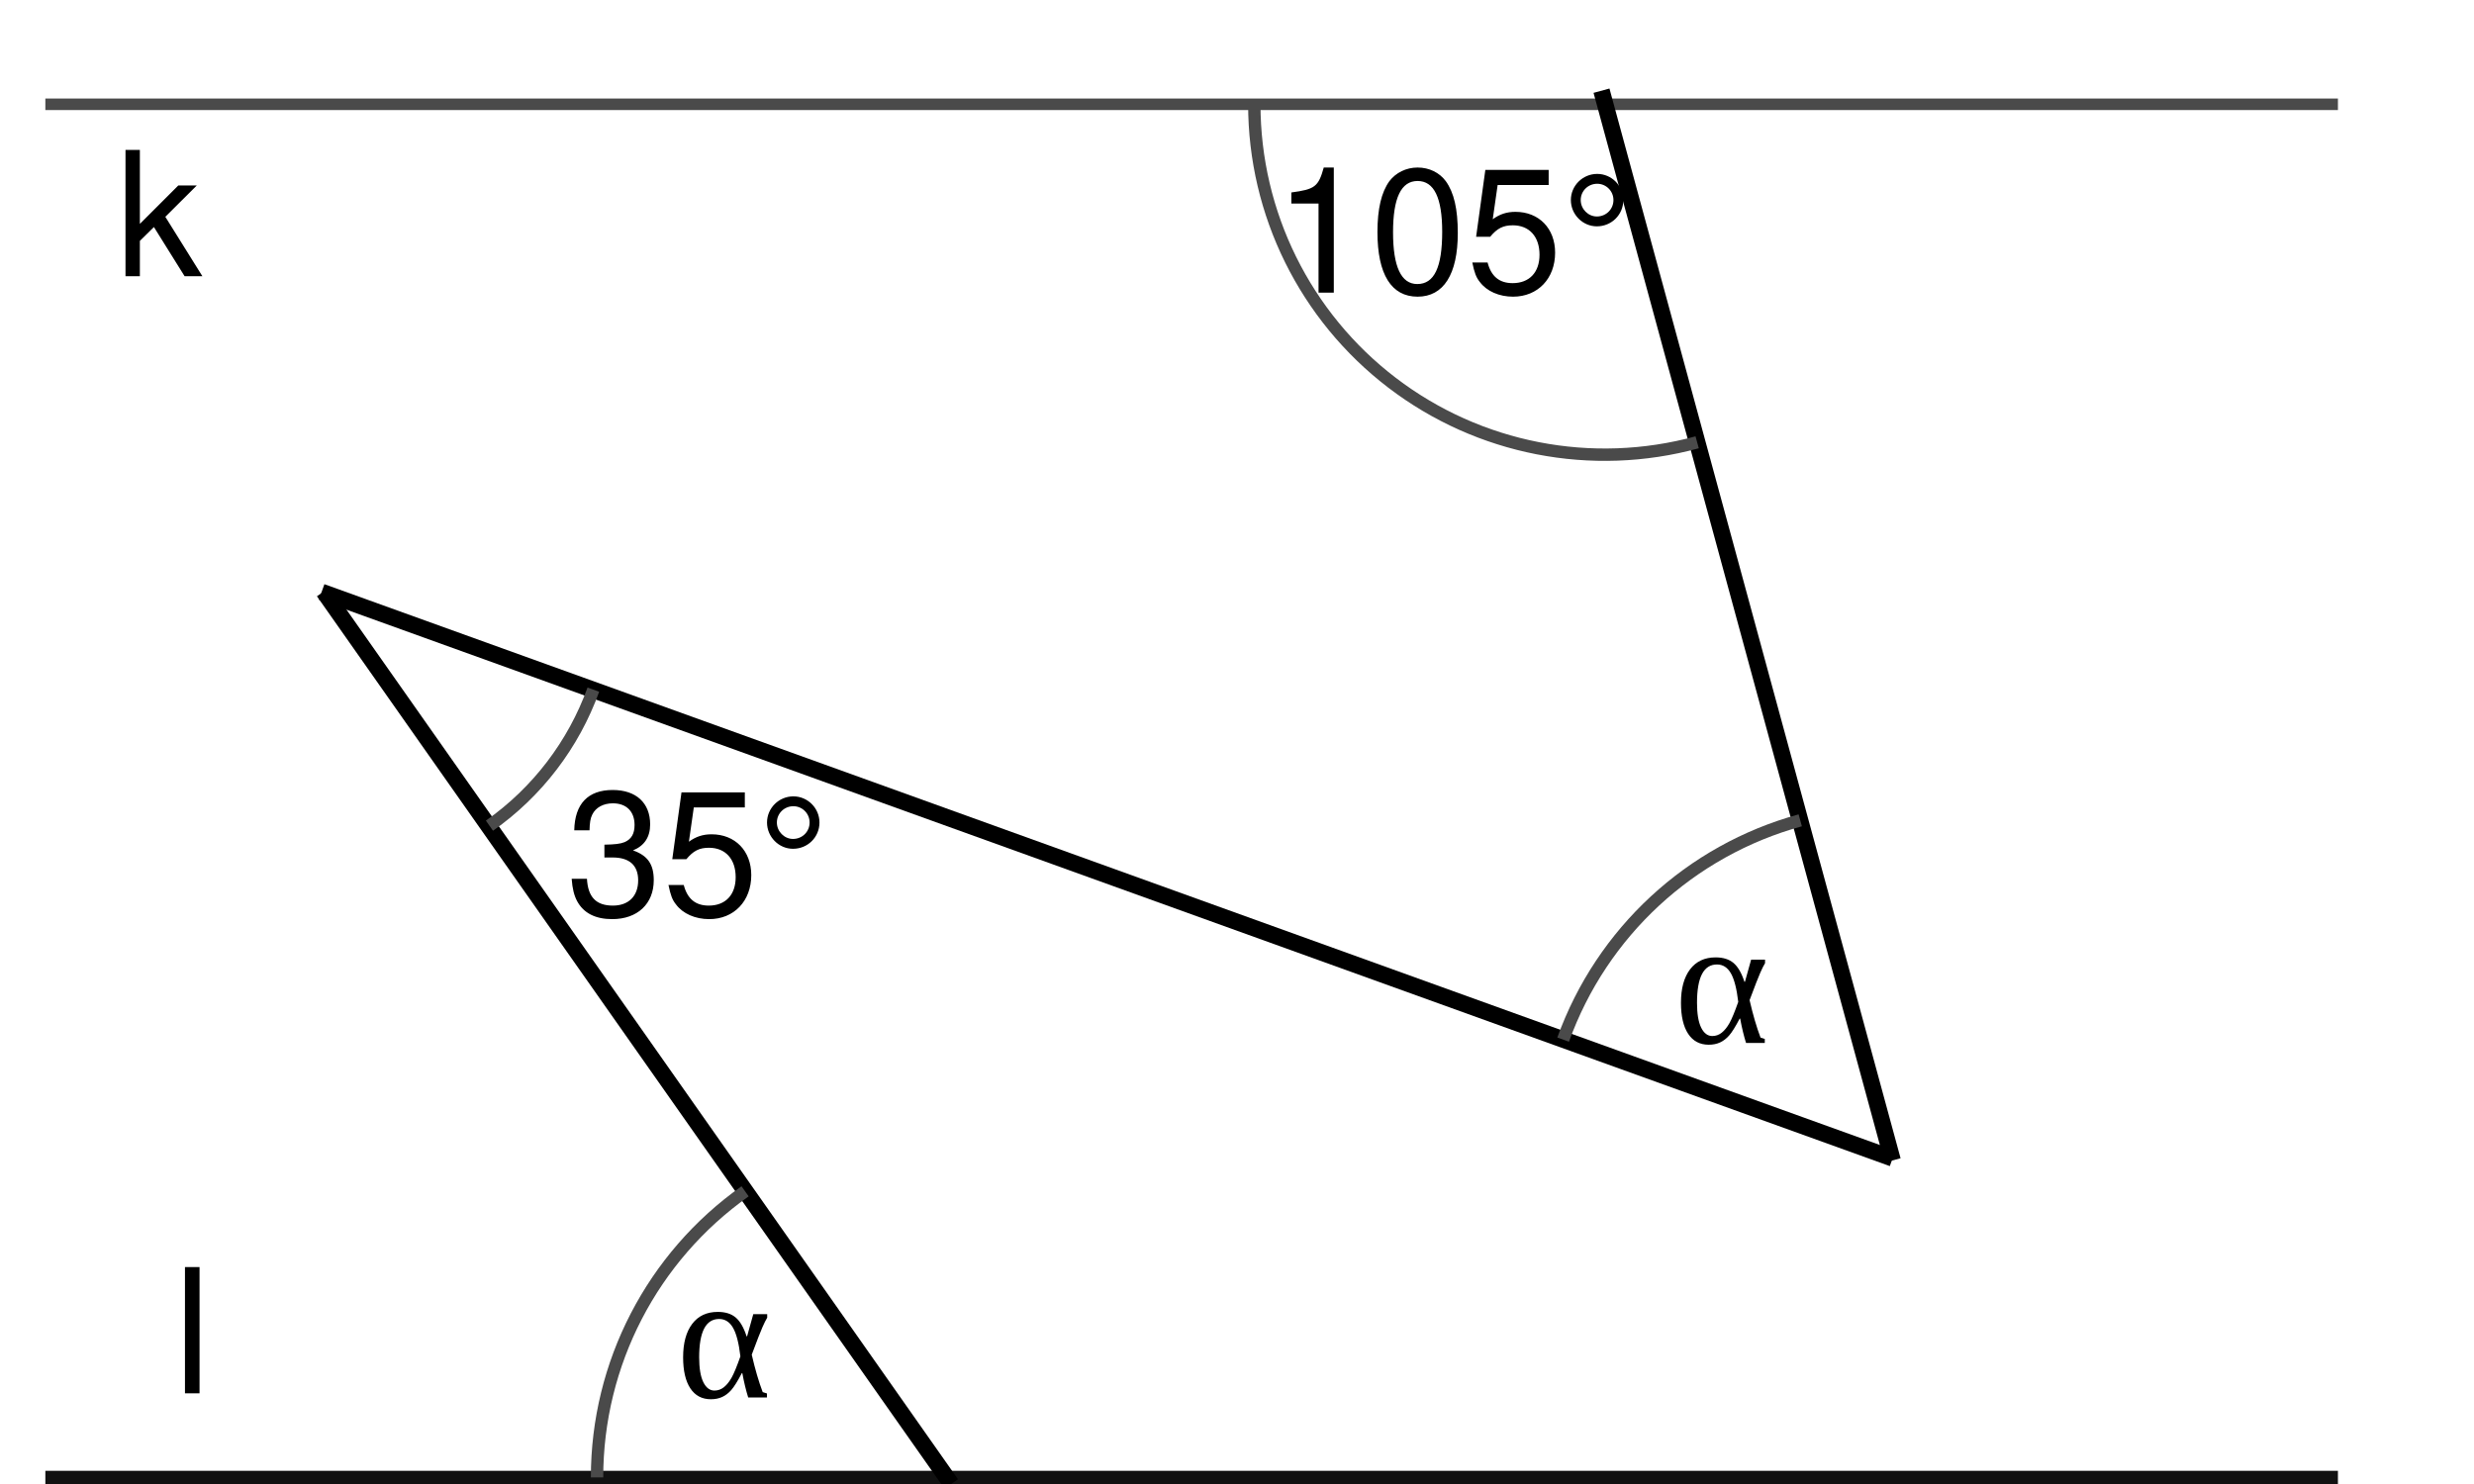
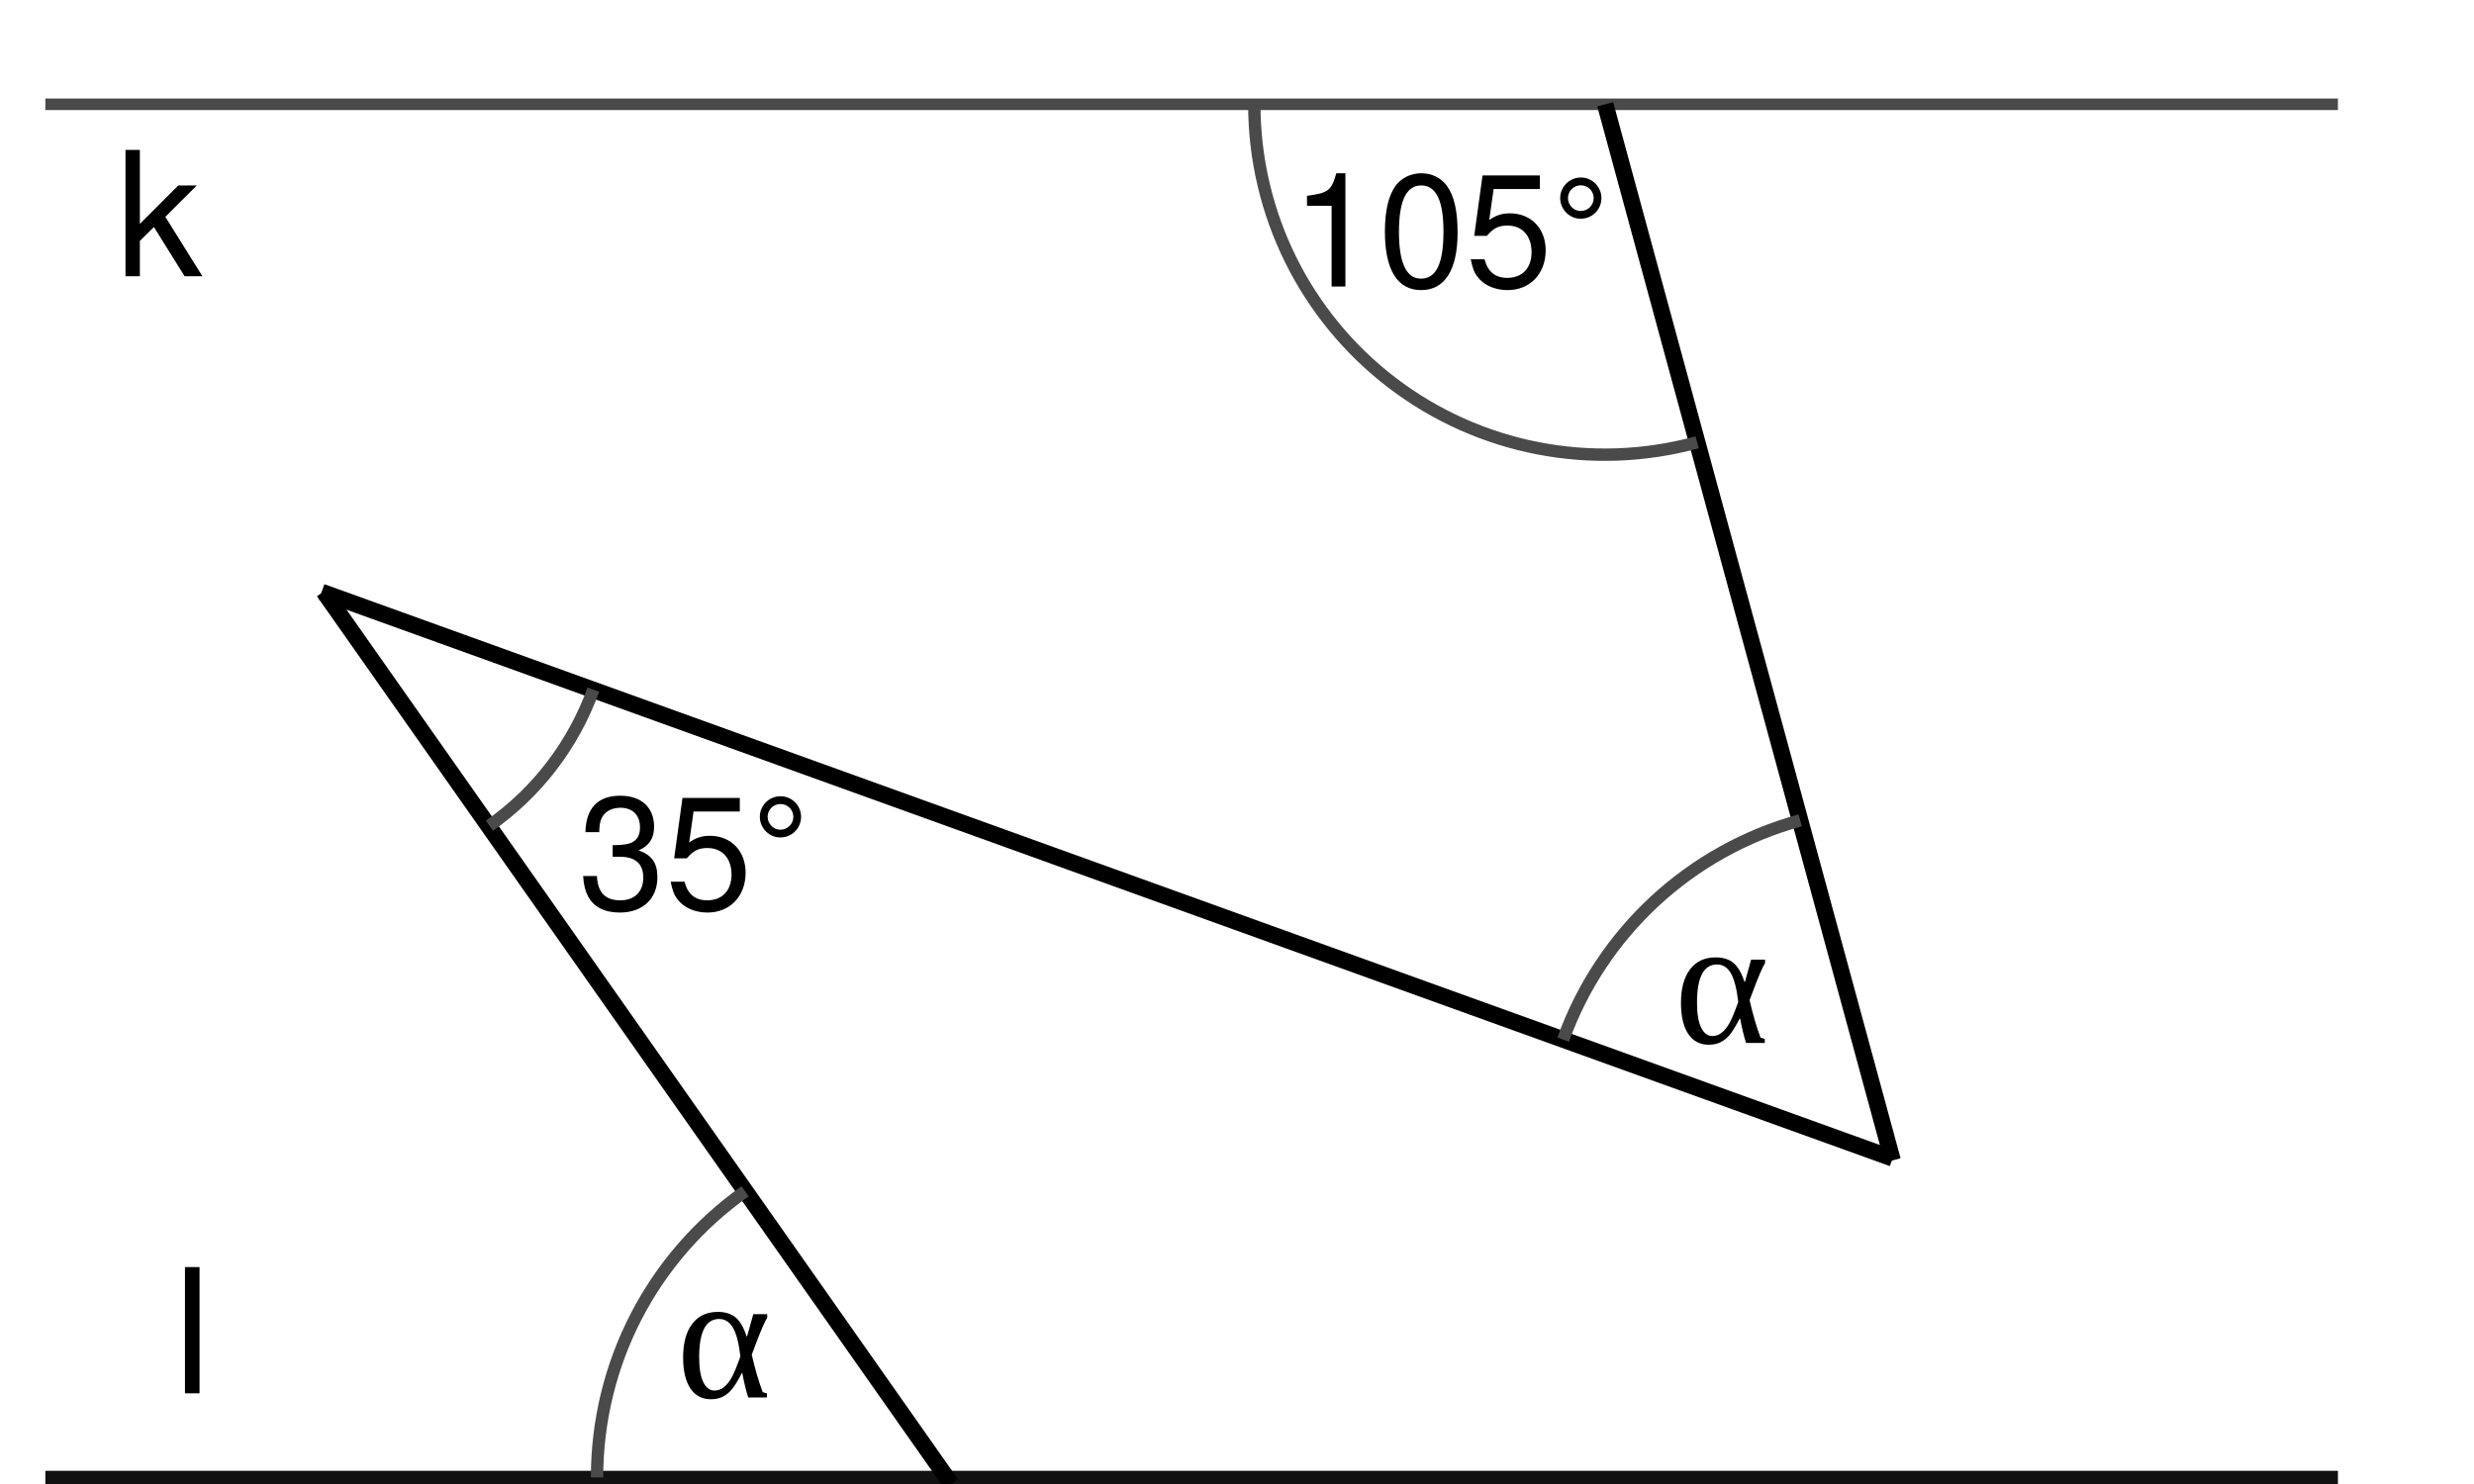
<svg xmlns="http://www.w3.org/2000/svg" width="600" height="360" viewBox="0 0 600 360">
  <rect width="600" height="360" fill="#fff" />
  <g fill="none" stroke="#4a4a4a" stroke-width="2.8">
    <line x1="11" y1="25.3" x2="567" y2="25.3" />
  </g>
  <g fill="none" stroke="#111" stroke-width="3.2">
    <line x1="11" y1="358.4" x2="567" y2="358.4" />
  </g>
  <g fill="none" stroke="#000" stroke-width="4">
    <line x1="78" y1="143.6" x2="459" y2="281" />
    <line x1="78.5" y1="143.5" x2="230.7" y2="360" />
-     <line x1="388.4" y1="22" x2="459" y2="281.5" />
+     <line x1="389.3" y1="25.3" x2="459" y2="281.5" />
  </g>
  <g fill="none" stroke="#4a4a4a" stroke-width="3">
    <path d="M 304.2 25.3 A 85 85 0 0 0 411.6 107.3" />
    <path d="M 143.9 167.3 A 69 69 0 0 1 118.7 200.3" />
    <path d="M 379.1 252.2 A 85 85 0 0 1 436.6 199" />
    <path d="M 144.8 358.4 A 85 85 0 0 1 180.7 289" />
  </g>
  <g fill="#000" font-family="Helvetica,Arial,sans-serif" font-size="42">
    <text x="28" y="67" font-family="Helvetica,Arial,sans-serif" font-size="42">k</text>
    <text x="42" y="338" font-family="Helvetica,Arial,sans-serif" font-size="42">l</text>
-     <text x="308.9" y="71" font-family="Helvetica,Arial,sans-serif" font-size="42">105°</text>
-     <text x="137.3" y="222" font-family="Helvetica,Arial,sans-serif" font-size="42">35°</text>
+     <text x="313.1" y="69.5" font-family="Helvetica,Arial,sans-serif" font-size="38">105</text>
+     <text x="376.8" y="65.7" font-family="Helvetica,Arial,sans-serif" font-size="33">°</text>
+     <text x="140.2" y="220.5" font-family="Helvetica,Arial,sans-serif" font-size="38">35</text>
+     <text x="182.7" y="215.8" font-family="Helvetica,Arial,sans-serif" font-size="33">°</text>
    <text x="406" y="253" font-family="Times New Roman,serif" font-size="44">α</text>
    <text x="164" y="339" font-family="Times New Roman,serif" font-size="44">α</text>
  </g>
</svg>
